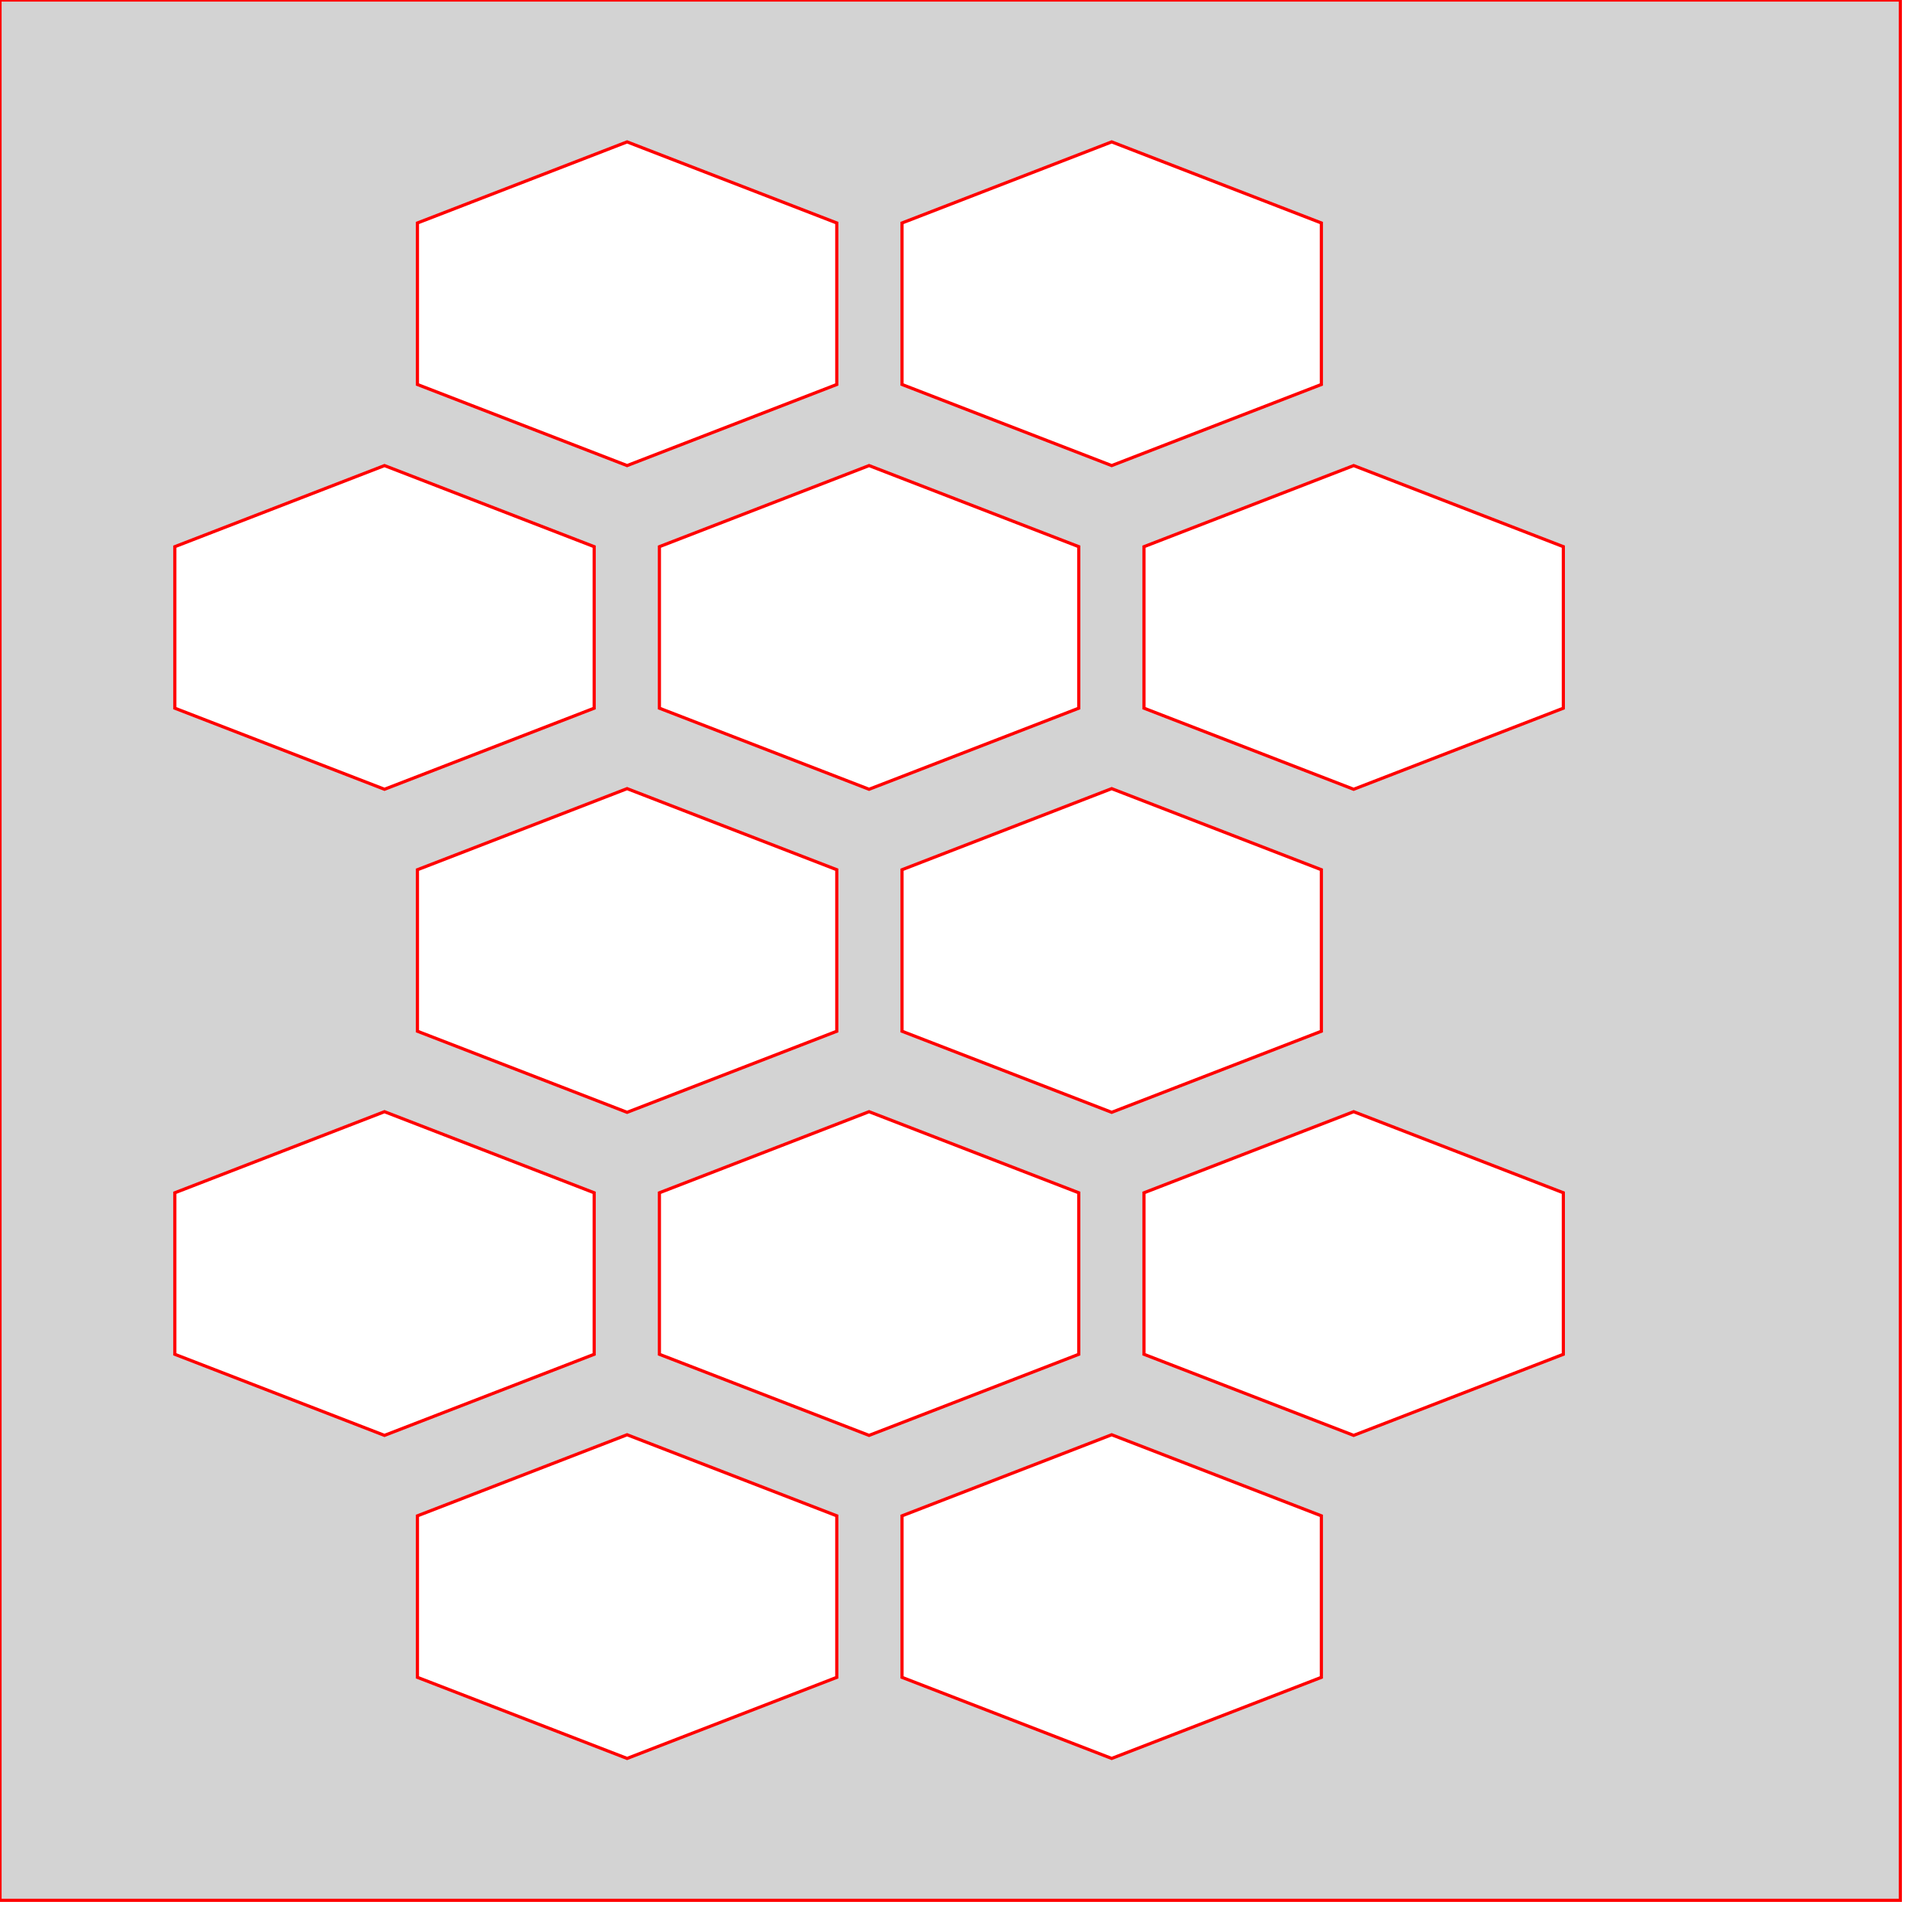
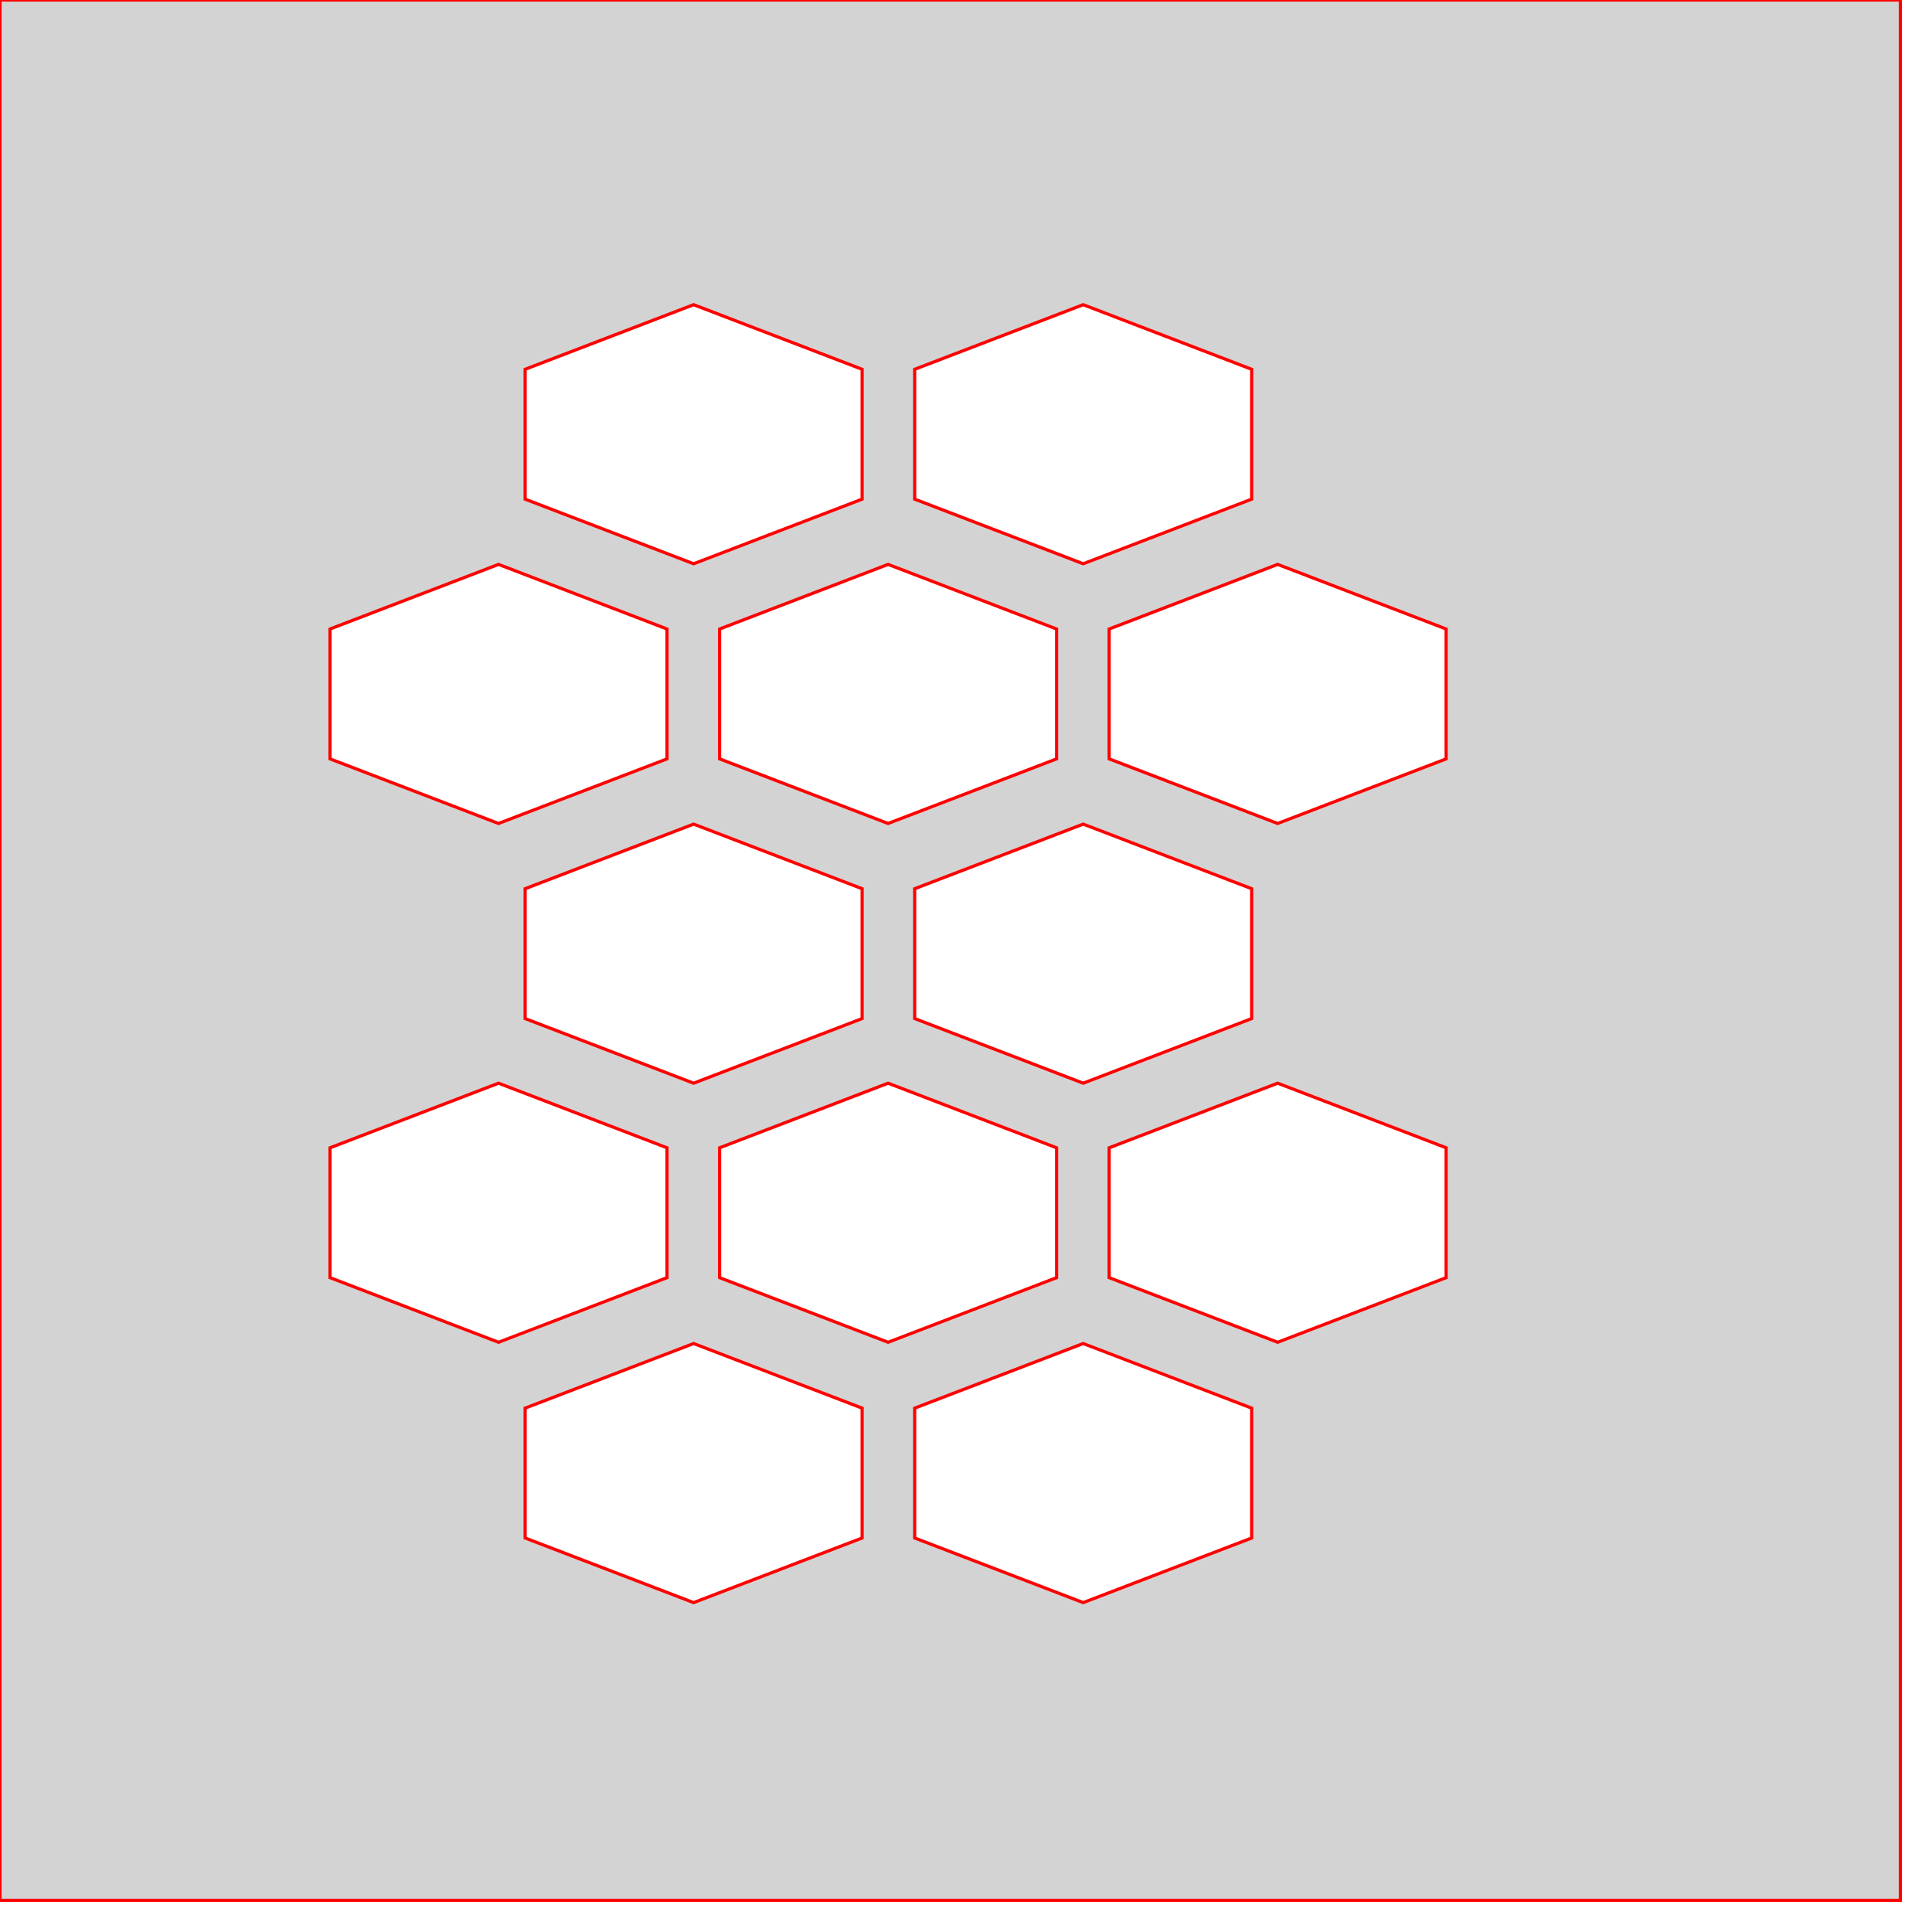
<svg xmlns="http://www.w3.org/2000/svg" version="1.1" width="3in" height="3in" viewBox="0 0 3.05 3.05">
  <g fill="#d3d3d3" fill-rule="evenodd" stroke="#ff0000" stroke-width="0.005" stroke-linecap="butt" stroke-linejoin="miter" stroke-miterlimit="10" stroke-dasharray="" stroke-dashoffset="0" font-family="none" font-weight="none" font-size="none" text-anchor="none" style="mix-blend-mode: normal">
-     <path d="M0,3v-3h3v3zM0.659,0.352l0.331,-0.128l0.331,0.128v0.255l-0.331,0.128l-0.331,-0.128zM1.424,0.352l0.331,-0.128l0.331,0.128v0.255l-0.331,0.128l-0.331,-0.128zM0.276,0.863l0.331,-0.128l0.331,0.128v0.255l-0.331,0.128l-0.331,-0.128zM1.041,0.863l0.331,-0.128l0.331,0.128v0.255l-0.331,0.128l-0.331,-0.128zM1.806,0.863l0.331,-0.128l0.331,0.128v0.255l-0.331,0.128l-0.331,-0.128zM0.659,1.373l0.331,-0.128l0.331,0.128v0.255l-0.331,0.128l-0.331,-0.128zM1.424,1.373l0.331,-0.128l0.331,0.128v0.255l-0.331,0.128l-0.331,-0.128zM0.276,1.883l0.331,-0.128l0.331,0.128v0.255l-0.331,0.128l-0.331,-0.128zM1.041,1.883l0.331,-0.128l0.331,0.128v0.255l-0.331,0.128l-0.331,-0.128zM1.806,1.883l0.331,-0.128l0.331,0.128v0.255l-0.331,0.128l-0.331,-0.128zM0.659,2.393l0.331,-0.128l0.331,0.128v0.255l-0.331,0.128l-0.331,-0.128zM1.424,2.393l0.331,-0.128l0.331,0.128v0.255l-0.331,0.128l-0.331,-0.128z" />
+     <path d="M0,3v-3h3v3zM0.829,0.583l0.266,-0.102l0.266,0.102v0.205l-0.266,0.102l-0.266,-0.102zM1.444,0.583l0.266,-0.102l0.266,0.102v0.205l-0.266,0.102l-0.266,-0.102zM0.521,0.993l0.266,-0.102l0.266,0.102v0.205l-0.266,0.102l-0.266,-0.102zM1.136,0.993l0.266,-0.102l0.266,0.102v0.205l-0.266,0.102l-0.266,-0.102zM1.751,0.993l0.266,-0.102l0.266,0.102l0,0.205l-0.266,0.102l-0.266,-0.102zM0.829,1.403l0.266,-0.102l0.266,0.102v0.205l-0.266,0.102l-0.266,-0.102zM1.444,1.403l0.266,-0.102l0.266,0.102v0.205l-0.266,0.102l-0.266,-0.102zM0.521,1.812l0.266,-0.102l0.266,0.102v0.205l-0.266,0.102l-0.266,-0.102zM1.136,1.812l0.266,-0.102l0.266,0.102v0.205l-0.266,0.102l-0.266,-0.102zM1.751,1.812l0.266,-0.102l0.266,0.102l0,0.205l-0.266,0.102l-0.266,-0.102zM0.829,2.223l0.266,-0.102l0.266,0.102v0.205l-0.266,0.102l-0.266,-0.102zM1.444,2.223l0.266,-0.102l0.266,0.102v0.205l-0.266,0.102l-0.266,-0.102z" />
  </g>
</svg>
